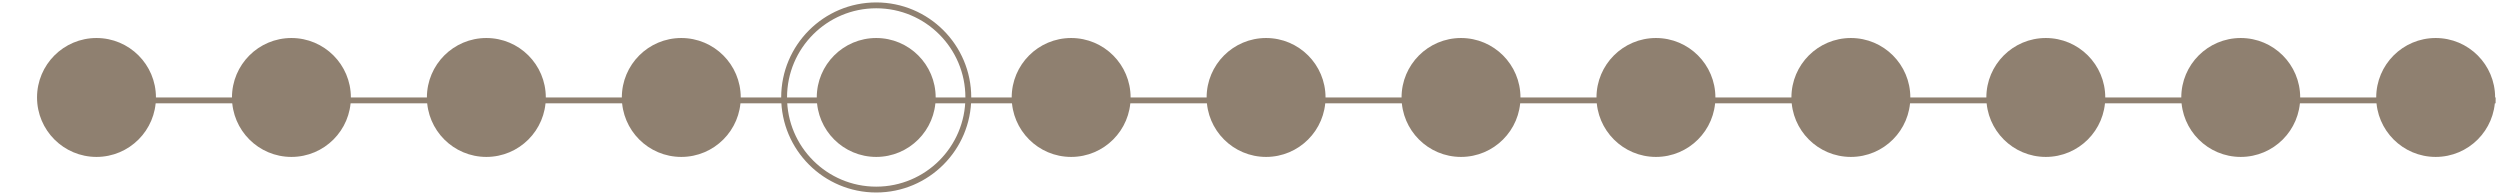
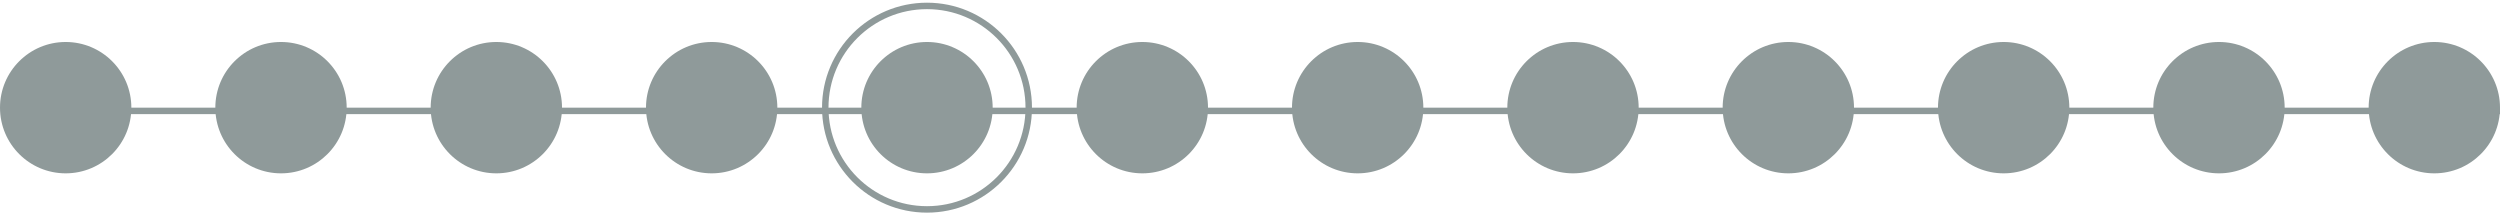
- <svg xmlns="http://www.w3.org/2000/svg" version="1.1" id="Capa_1" x="0px" y="0px" viewBox="0 0 513 40" style="enable-background:new 0 0 513 40;" xml:space="preserve">
+ <svg xmlns="http://www.w3.org/2000/svg" version="1.1" id="Capa_1" x="0px" y="0px" viewBox="0 0 464.4 40" style="enable-background:new 0 0 464.4 40;" xml:space="preserve">
  <style type="text/css">
- 	.st0{fill:none;stroke:#8F8070;stroke-width:1.2;stroke-miterlimit:10;}
- 	.st1{fill:#8F8070;}
+ 	.st0{fill:none;stroke:#8F9A9A;stroke-width:1.2;stroke-miterlimit:10;}
+ 	.st1{fill:#8F9A9A;}
</style>
  <g>
-     <line class="st0" x1="16.1" y1="20.6" x2="512.1" y2="20.6" />
-     <circle class="st1" cx="19.8" cy="20" r="12.2" />
-     <circle class="st1" cx="59.8" cy="20" r="12.2" />
-     <circle class="st1" cx="99.8" cy="20" r="12.2" />
-     <circle class="st1" cx="139.8" cy="20" r="12.2" />
-     <circle class="st1" cx="179.8" cy="20" r="12.2" />
-     <circle class="st1" cx="219.8" cy="20" r="12.2" />
-     <circle class="st1" cx="259.8" cy="20" r="12.2" />
-     <circle class="st1" cx="299.8" cy="20" r="12.2" />
-     <circle class="st1" cx="339.8" cy="20" r="12.2" />
-     <circle class="st1" cx="379.8" cy="20" r="12.2" />
-     <circle class="st1" cx="419.8" cy="20" r="12.2" />
-     <circle class="st1" cx="459.8" cy="20" r="12.2" />
-     <circle class="st1" cx="499.8" cy="20" r="12.2" />
-     <circle class="st0" cx="179.8" cy="20" r="18.9" />
+     <g>
+       <g>
+         <line class="st0" x1="8.5" y1="20.6" x2="464.4" y2="20.6" />
+       </g>
+       <g>
+         <circle class="st1" cx="12.2" cy="20" r="12.2" />
+       </g>
+       <g>
+         <circle class="st1" cx="52.2" cy="20" r="12.2" />
+       </g>
+       <g>
+         <circle class="st1" cx="92.2" cy="20" r="12.2" />
+       </g>
+       <g>
+         <circle class="st1" cx="132.2" cy="20" r="12.2" />
+       </g>
+       <g>
+         <circle class="st1" cx="172.2" cy="20" r="12.2" />
+       </g>
+       <g>
+         <circle class="st1" cx="212.2" cy="20" r="12.2" />
+       </g>
+       <g>
+         <circle class="st1" cx="252.2" cy="20" r="12.2" />
+       </g>
+       <g>
+         <circle class="st1" cx="292.2" cy="20" r="12.2" />
+       </g>
+       <g>
+         <circle class="st1" cx="332.2" cy="20" r="12.2" />
+       </g>
+       <g>
+         <circle class="st1" cx="372.2" cy="20" r="12.2" />
+       </g>
+       <g>
+         <circle class="st1" cx="412.2" cy="20" r="12.2" />
+       </g>
+       <g>
+         <circle class="st1" cx="452.2" cy="20" r="12.2" />
+       </g>
+       <g>
+         <circle class="st0" cx="172.2" cy="20" r="18.9" />
+       </g>
+     </g>
  </g>
</svg>
